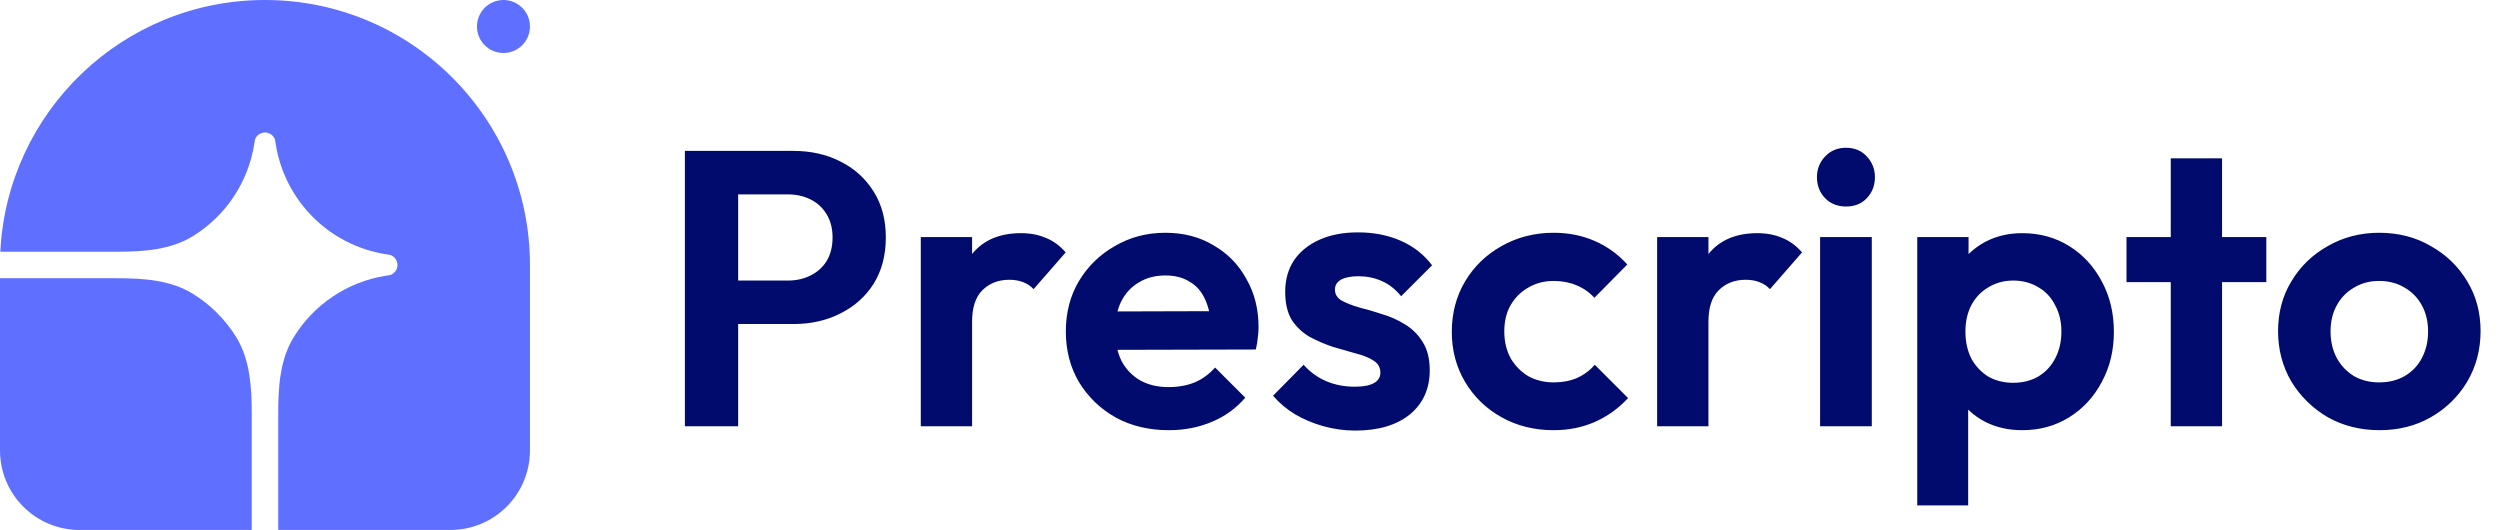
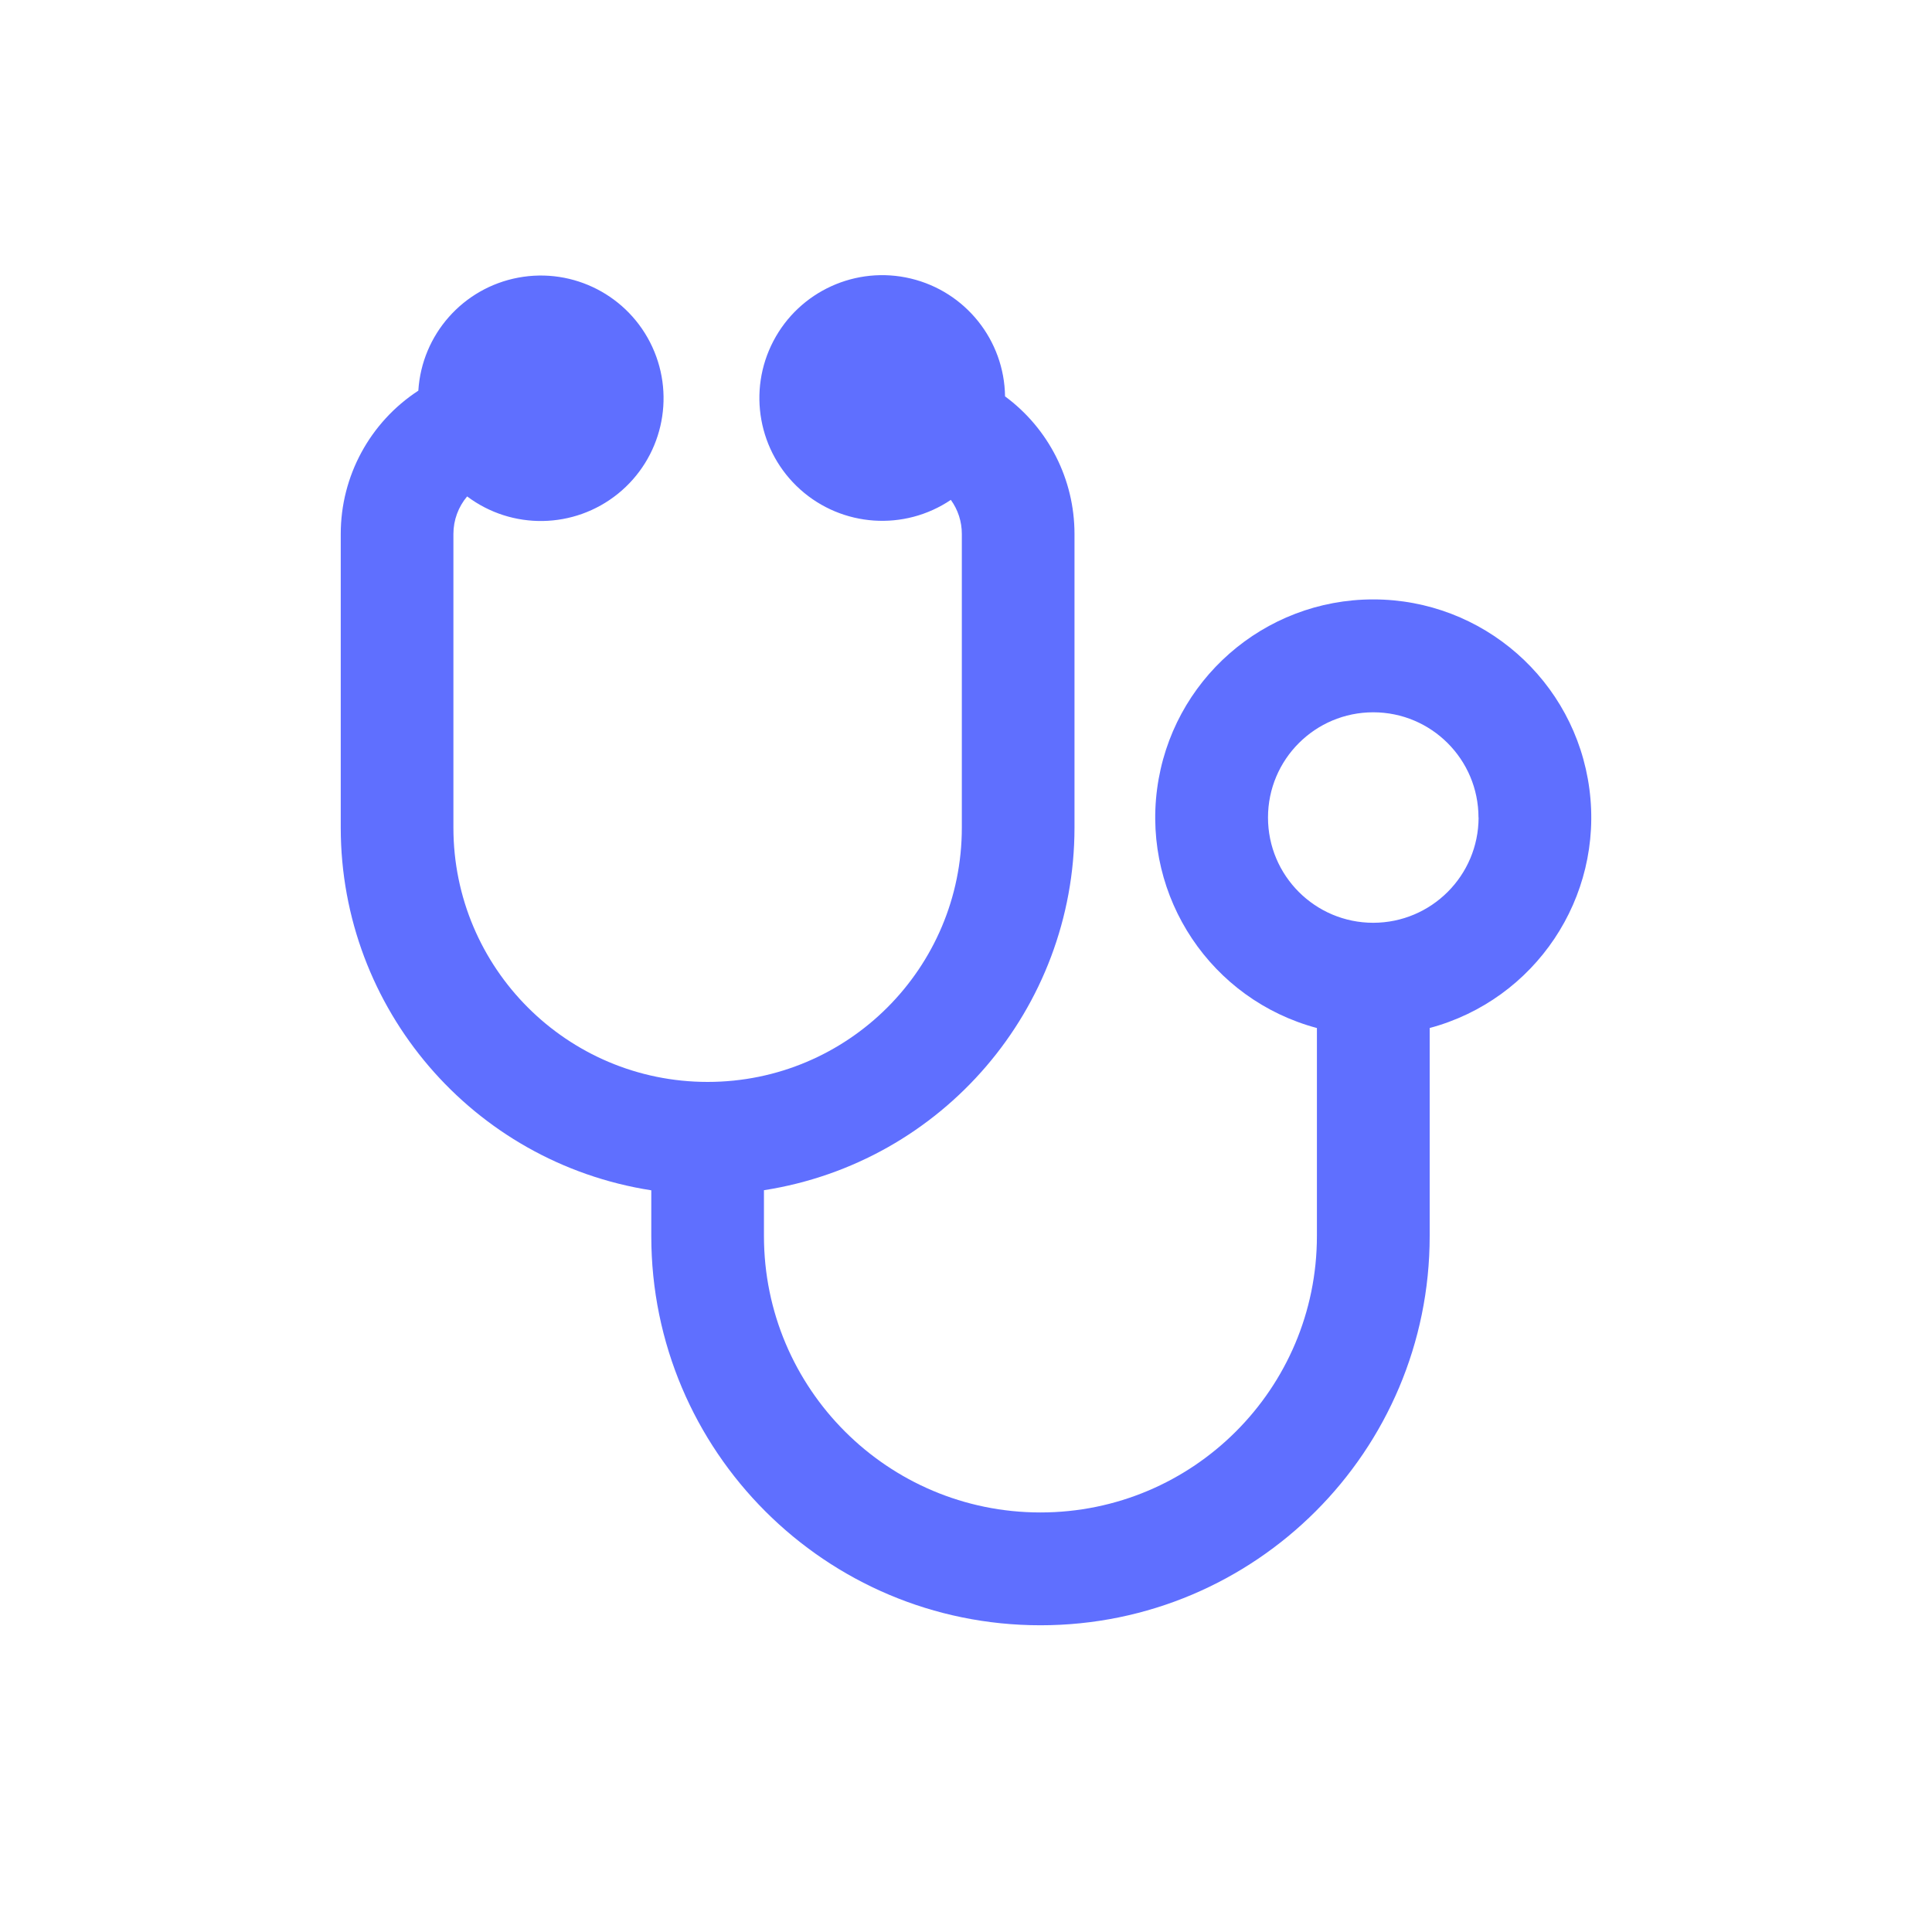
- <svg xmlns="http://www.w3.org/2000/svg" width="217" height="46" viewBox="0 0 217 46" fill="none">
-   <path d="M23 0C35.703 0 46 10.297 46 23V39.1C46 40.93 45.273 42.685 43.979 43.979C42.685 45.273 40.93 46 39.1 46H24.15V35.91C24.15 33.608 24.29 31.223 25.497 29.263C26.362 27.859 27.518 26.657 28.888 25.738C30.258 24.82 31.81 24.208 33.437 23.942L33.878 23.871C34.059 23.808 34.217 23.691 34.328 23.535C34.44 23.379 34.5 23.192 34.5 23C34.5 22.808 34.44 22.621 34.328 22.465C34.217 22.309 34.059 22.192 33.878 22.129L33.437 22.058C31.059 21.67 28.863 20.544 27.159 18.84C25.456 17.137 24.33 14.941 23.942 12.563L23.87 12.122C23.808 11.941 23.691 11.783 23.535 11.671C23.379 11.56 23.192 11.5 23 11.5C22.808 11.5 22.621 11.56 22.465 11.671C22.309 11.783 22.191 11.941 22.129 12.122L22.058 12.563C21.792 14.19 21.18 15.742 20.261 17.111C19.343 18.481 18.141 19.638 16.737 20.502C14.777 21.71 12.392 21.85 10.09 21.85H0.027C0.629 9.682 10.683 0 23 0Z" fill="#5F6FFF" />
-   <path d="M0 24.15H10.09C12.392 24.15 14.777 24.29 16.737 25.498C18.269 26.442 19.558 27.731 20.502 29.263C21.71 31.223 21.85 33.608 21.85 35.91V46H6.9C5.07 46 3.315 45.273 2.021 43.979C0.727 42.685 0 40.93 0 39.1L0 24.15ZM46 2.3C46 2.91 45.758 3.495 45.326 3.926C44.895 4.358 44.31 4.6 43.7 4.6C43.09 4.6 42.505 4.358 42.074 3.926C41.642 3.495 41.4 2.91 41.4 2.3C41.4 1.69 41.642 1.105 42.074 0.674C42.505 0.242 43.09 0 43.7 0C44.31 0 44.895 0.242 45.326 0.674C45.758 1.105 46 1.69 46 2.3Z" fill="#5F6FFF" />
-   <path d="M62.848 28.126V24.352H68.39C69.115 24.352 69.773 24.205 70.362 23.91C70.951 23.615 71.416 23.196 71.756 22.652C72.096 22.085 72.266 21.405 72.266 20.612C72.266 19.841 72.096 19.173 71.756 18.606C71.416 18.039 70.951 17.609 70.362 17.314C69.773 17.019 69.115 16.872 68.39 16.872H62.848V13.098H68.866C70.385 13.098 71.745 13.404 72.946 14.016C74.17 14.628 75.133 15.501 75.836 16.634C76.539 17.745 76.89 19.071 76.89 20.612C76.89 22.153 76.539 23.491 75.836 24.624C75.133 25.735 74.17 26.596 72.946 27.208C71.745 27.82 70.385 28.126 68.866 28.126H62.848ZM59.448 37V13.098H64.072V37H59.448ZM79.923 37V20.578H84.377V37H79.923ZM84.377 27.922L82.643 26.766C82.847 24.749 83.436 23.162 84.411 22.006C85.386 20.827 86.791 20.238 88.627 20.238C89.421 20.238 90.135 20.374 90.769 20.646C91.404 20.895 91.982 21.315 92.503 21.904L89.715 25.1C89.466 24.828 89.16 24.624 88.797 24.488C88.457 24.352 88.061 24.284 87.607 24.284C86.655 24.284 85.873 24.59 85.261 25.202C84.672 25.791 84.377 26.698 84.377 27.922ZM101.457 37.34C99.734 37.34 98.204 36.977 96.867 36.252C95.529 35.504 94.464 34.484 93.671 33.192C92.9 31.9 92.515 30.427 92.515 28.772C92.515 27.14 92.889 25.689 93.637 24.42C94.407 23.128 95.45 22.108 96.765 21.36C98.079 20.589 99.541 20.204 101.151 20.204C102.738 20.204 104.132 20.567 105.333 21.292C106.557 21.995 107.509 22.969 108.189 24.216C108.892 25.44 109.243 26.834 109.243 28.398C109.243 28.693 109.22 28.999 109.175 29.316C109.152 29.611 109.096 29.951 109.005 30.336L95.201 30.37V27.038L106.931 27.004L105.129 28.398C105.084 27.423 104.902 26.607 104.585 25.95C104.29 25.293 103.848 24.794 103.259 24.454C102.692 24.091 101.99 23.91 101.151 23.91C100.267 23.91 99.496 24.114 98.839 24.522C98.181 24.907 97.671 25.463 97.309 26.188C96.969 26.891 96.799 27.729 96.799 28.704C96.799 29.701 96.98 30.574 97.343 31.322C97.728 32.047 98.272 32.614 98.975 33.022C99.677 33.407 100.494 33.6 101.423 33.6C102.262 33.6 103.021 33.464 103.701 33.192C104.381 32.897 104.97 32.467 105.469 31.9L108.087 34.518C107.294 35.447 106.319 36.15 105.163 36.626C104.03 37.102 102.794 37.34 101.457 37.34ZM117.641 37.374C116.712 37.374 115.794 37.249 114.887 37C114.003 36.751 113.187 36.411 112.439 35.98C111.691 35.527 111.045 34.983 110.501 34.348L113.153 31.662C113.72 32.297 114.377 32.773 115.125 33.09C115.873 33.407 116.701 33.566 117.607 33.566C118.333 33.566 118.877 33.464 119.239 33.26C119.625 33.056 119.817 32.75 119.817 32.342C119.817 31.889 119.613 31.537 119.205 31.288C118.82 31.039 118.31 30.835 117.675 30.676C117.041 30.495 116.372 30.302 115.669 30.098C114.989 29.871 114.332 29.588 113.697 29.248C113.063 28.885 112.541 28.398 112.133 27.786C111.748 27.151 111.555 26.335 111.555 25.338C111.555 24.295 111.805 23.389 112.303 22.618C112.825 21.847 113.561 21.247 114.513 20.816C115.465 20.385 116.587 20.17 117.879 20.17C119.239 20.17 120.463 20.408 121.551 20.884C122.662 21.36 123.58 22.074 124.305 23.026L121.619 25.712C121.121 25.1 120.554 24.658 119.919 24.386C119.307 24.114 118.639 23.978 117.913 23.978C117.256 23.978 116.746 24.08 116.383 24.284C116.043 24.488 115.873 24.771 115.873 25.134C115.873 25.542 116.066 25.859 116.451 26.086C116.859 26.313 117.381 26.517 118.015 26.698C118.65 26.857 119.307 27.049 119.987 27.276C120.69 27.48 121.347 27.775 121.959 28.16C122.594 28.545 123.104 29.055 123.489 29.69C123.897 30.325 124.101 31.141 124.101 32.138C124.101 33.747 123.523 35.028 122.367 35.98C121.211 36.909 119.636 37.374 117.641 37.374ZM134.857 37.34C133.179 37.34 131.672 36.966 130.335 36.218C128.997 35.47 127.943 34.45 127.173 33.158C126.402 31.866 126.017 30.415 126.017 28.806C126.017 27.174 126.402 25.712 127.173 24.42C127.943 23.128 128.997 22.108 130.335 21.36C131.695 20.589 133.202 20.204 134.857 20.204C136.149 20.204 137.339 20.442 138.427 20.918C139.515 21.394 140.455 22.074 141.249 22.958L138.393 25.848C137.962 25.372 137.441 25.009 136.829 24.76C136.239 24.511 135.582 24.386 134.857 24.386C134.041 24.386 133.304 24.579 132.647 24.964C132.012 25.327 131.502 25.837 131.117 26.494C130.754 27.129 130.573 27.888 130.573 28.772C130.573 29.633 130.754 30.404 131.117 31.084C131.502 31.741 132.012 32.263 132.647 32.648C133.304 33.011 134.041 33.192 134.857 33.192C135.605 33.192 136.273 33.067 136.863 32.818C137.475 32.546 137.996 32.161 138.427 31.662L141.317 34.552C140.478 35.459 139.515 36.15 138.427 36.626C137.339 37.102 136.149 37.34 134.857 37.34ZM143.839 37V20.578H148.293V37H143.839ZM148.293 27.922L146.559 26.766C146.763 24.749 147.353 23.162 148.327 22.006C149.302 20.827 150.707 20.238 152.543 20.238C153.337 20.238 154.051 20.374 154.685 20.646C155.32 20.895 155.898 21.315 156.419 21.904L153.631 25.1C153.382 24.828 153.076 24.624 152.713 24.488C152.373 24.352 151.977 24.284 151.523 24.284C150.571 24.284 149.789 24.59 149.177 25.202C148.588 25.791 148.293 26.698 148.293 27.922ZM157.984 37V20.578H162.472V37H157.984ZM160.228 17.926C159.502 17.926 158.902 17.688 158.426 17.212C157.95 16.713 157.712 16.101 157.712 15.376C157.712 14.673 157.95 14.073 158.426 13.574C158.902 13.075 159.502 12.826 160.228 12.826C160.976 12.826 161.576 13.075 162.03 13.574C162.506 14.073 162.744 14.673 162.744 15.376C162.744 16.101 162.506 16.713 162.03 17.212C161.576 17.688 160.976 17.926 160.228 17.926ZM175.529 37.34C174.351 37.34 173.285 37.102 172.333 36.626C171.381 36.127 170.622 35.459 170.055 34.62C169.489 33.781 169.183 32.818 169.137 31.73V25.916C169.183 24.828 169.489 23.865 170.055 23.026C170.645 22.165 171.404 21.485 172.333 20.986C173.285 20.487 174.351 20.238 175.529 20.238C177.048 20.238 178.408 20.612 179.609 21.36C180.811 22.108 181.751 23.128 182.431 24.42C183.134 25.712 183.485 27.174 183.485 28.806C183.485 30.415 183.134 31.866 182.431 33.158C181.751 34.45 180.811 35.47 179.609 36.218C178.408 36.966 177.048 37.34 175.529 37.34ZM174.747 33.226C175.563 33.226 176.289 33.045 176.923 32.682C177.558 32.297 178.045 31.775 178.385 31.118C178.748 30.438 178.929 29.656 178.929 28.772C178.929 27.911 178.748 27.151 178.385 26.494C178.045 25.814 177.558 25.293 176.923 24.93C176.289 24.545 175.563 24.352 174.747 24.352C173.954 24.352 173.24 24.545 172.605 24.93C171.971 25.293 171.472 25.814 171.109 26.494C170.769 27.151 170.599 27.911 170.599 28.772C170.599 29.656 170.769 30.438 171.109 31.118C171.472 31.775 171.959 32.297 172.571 32.682C173.206 33.045 173.931 33.226 174.747 33.226ZM166.417 43.868V20.578H170.871V24.896L170.123 28.874L170.837 32.852V43.868H166.417ZM188.421 37V13.744H192.875V37H188.421ZM184.579 24.488V20.578H196.717V24.488H184.579ZM206.542 37.34C204.887 37.34 203.391 36.966 202.054 36.218C200.739 35.447 199.685 34.416 198.892 33.124C198.121 31.809 197.736 30.347 197.736 28.738C197.736 27.129 198.121 25.689 198.892 24.42C199.662 23.128 200.716 22.108 202.054 21.36C203.391 20.589 204.876 20.204 206.508 20.204C208.185 20.204 209.681 20.589 210.996 21.36C212.333 22.108 213.387 23.128 214.158 24.42C214.928 25.689 215.314 27.129 215.314 28.738C215.314 30.347 214.928 31.809 214.158 33.124C213.387 34.416 212.333 35.447 210.996 36.218C209.681 36.966 208.196 37.34 206.542 37.34ZM206.508 33.192C207.346 33.192 208.083 33.011 208.718 32.648C209.375 32.263 209.874 31.741 210.214 31.084C210.576 30.404 210.758 29.633 210.758 28.772C210.758 27.911 210.576 27.151 210.214 26.494C209.851 25.837 209.352 25.327 208.718 24.964C208.083 24.579 207.346 24.386 206.508 24.386C205.692 24.386 204.966 24.579 204.332 24.964C203.697 25.327 203.198 25.837 202.836 26.494C202.473 27.151 202.292 27.911 202.292 28.772C202.292 29.633 202.473 30.404 202.836 31.084C203.198 31.741 203.697 32.263 204.332 32.648C204.966 33.011 205.692 33.192 206.508 33.192Z" fill="#000B6D" />
+ <svg xmlns="http://www.w3.org/2000/svg" fill="#5F6FFF" width="800px" height="800px" viewBox="-2.5 0 19 19" class="cf-icon-svg">
+   <g id="SVGRepo_bgCarrier" stroke-width="0" />
+   <g id="SVGRepo_tracerCarrier" stroke-linecap="round" stroke-linejoin="round" />
+   <g id="SVGRepo_iconCarrier">
+     <path d="M11.56 10.11v2.046a3.827 3.827 0 1 1-7.655 0v-.45A3.61 3.61 0 0 1 .851 8.141V5.25a1.682 1.682 0 0 1 .763-1.408 1.207 1.207 0 1 1 .48 1.04.571.571 0 0 0-.135.368v2.89a2.5 2.5 0 0 0 5 0V5.25a.57.57 0 0 0-.108-.334 1.208 1.208 0 1 1 .533-1.018 1.681 1.681 0 0 1 .683 1.352v2.89a3.61 3.61 0 0 1-3.054 3.565v.45a2.719 2.719 0 0 0 5.438 0V10.11a2.144 2.144 0 1 1 1.108 0zm.48-2.07a1.035 1.035 0 1 0-1.035 1.035 1.037 1.037 0 0 0 1.036-1.035z" />
+   </g>
</svg>
